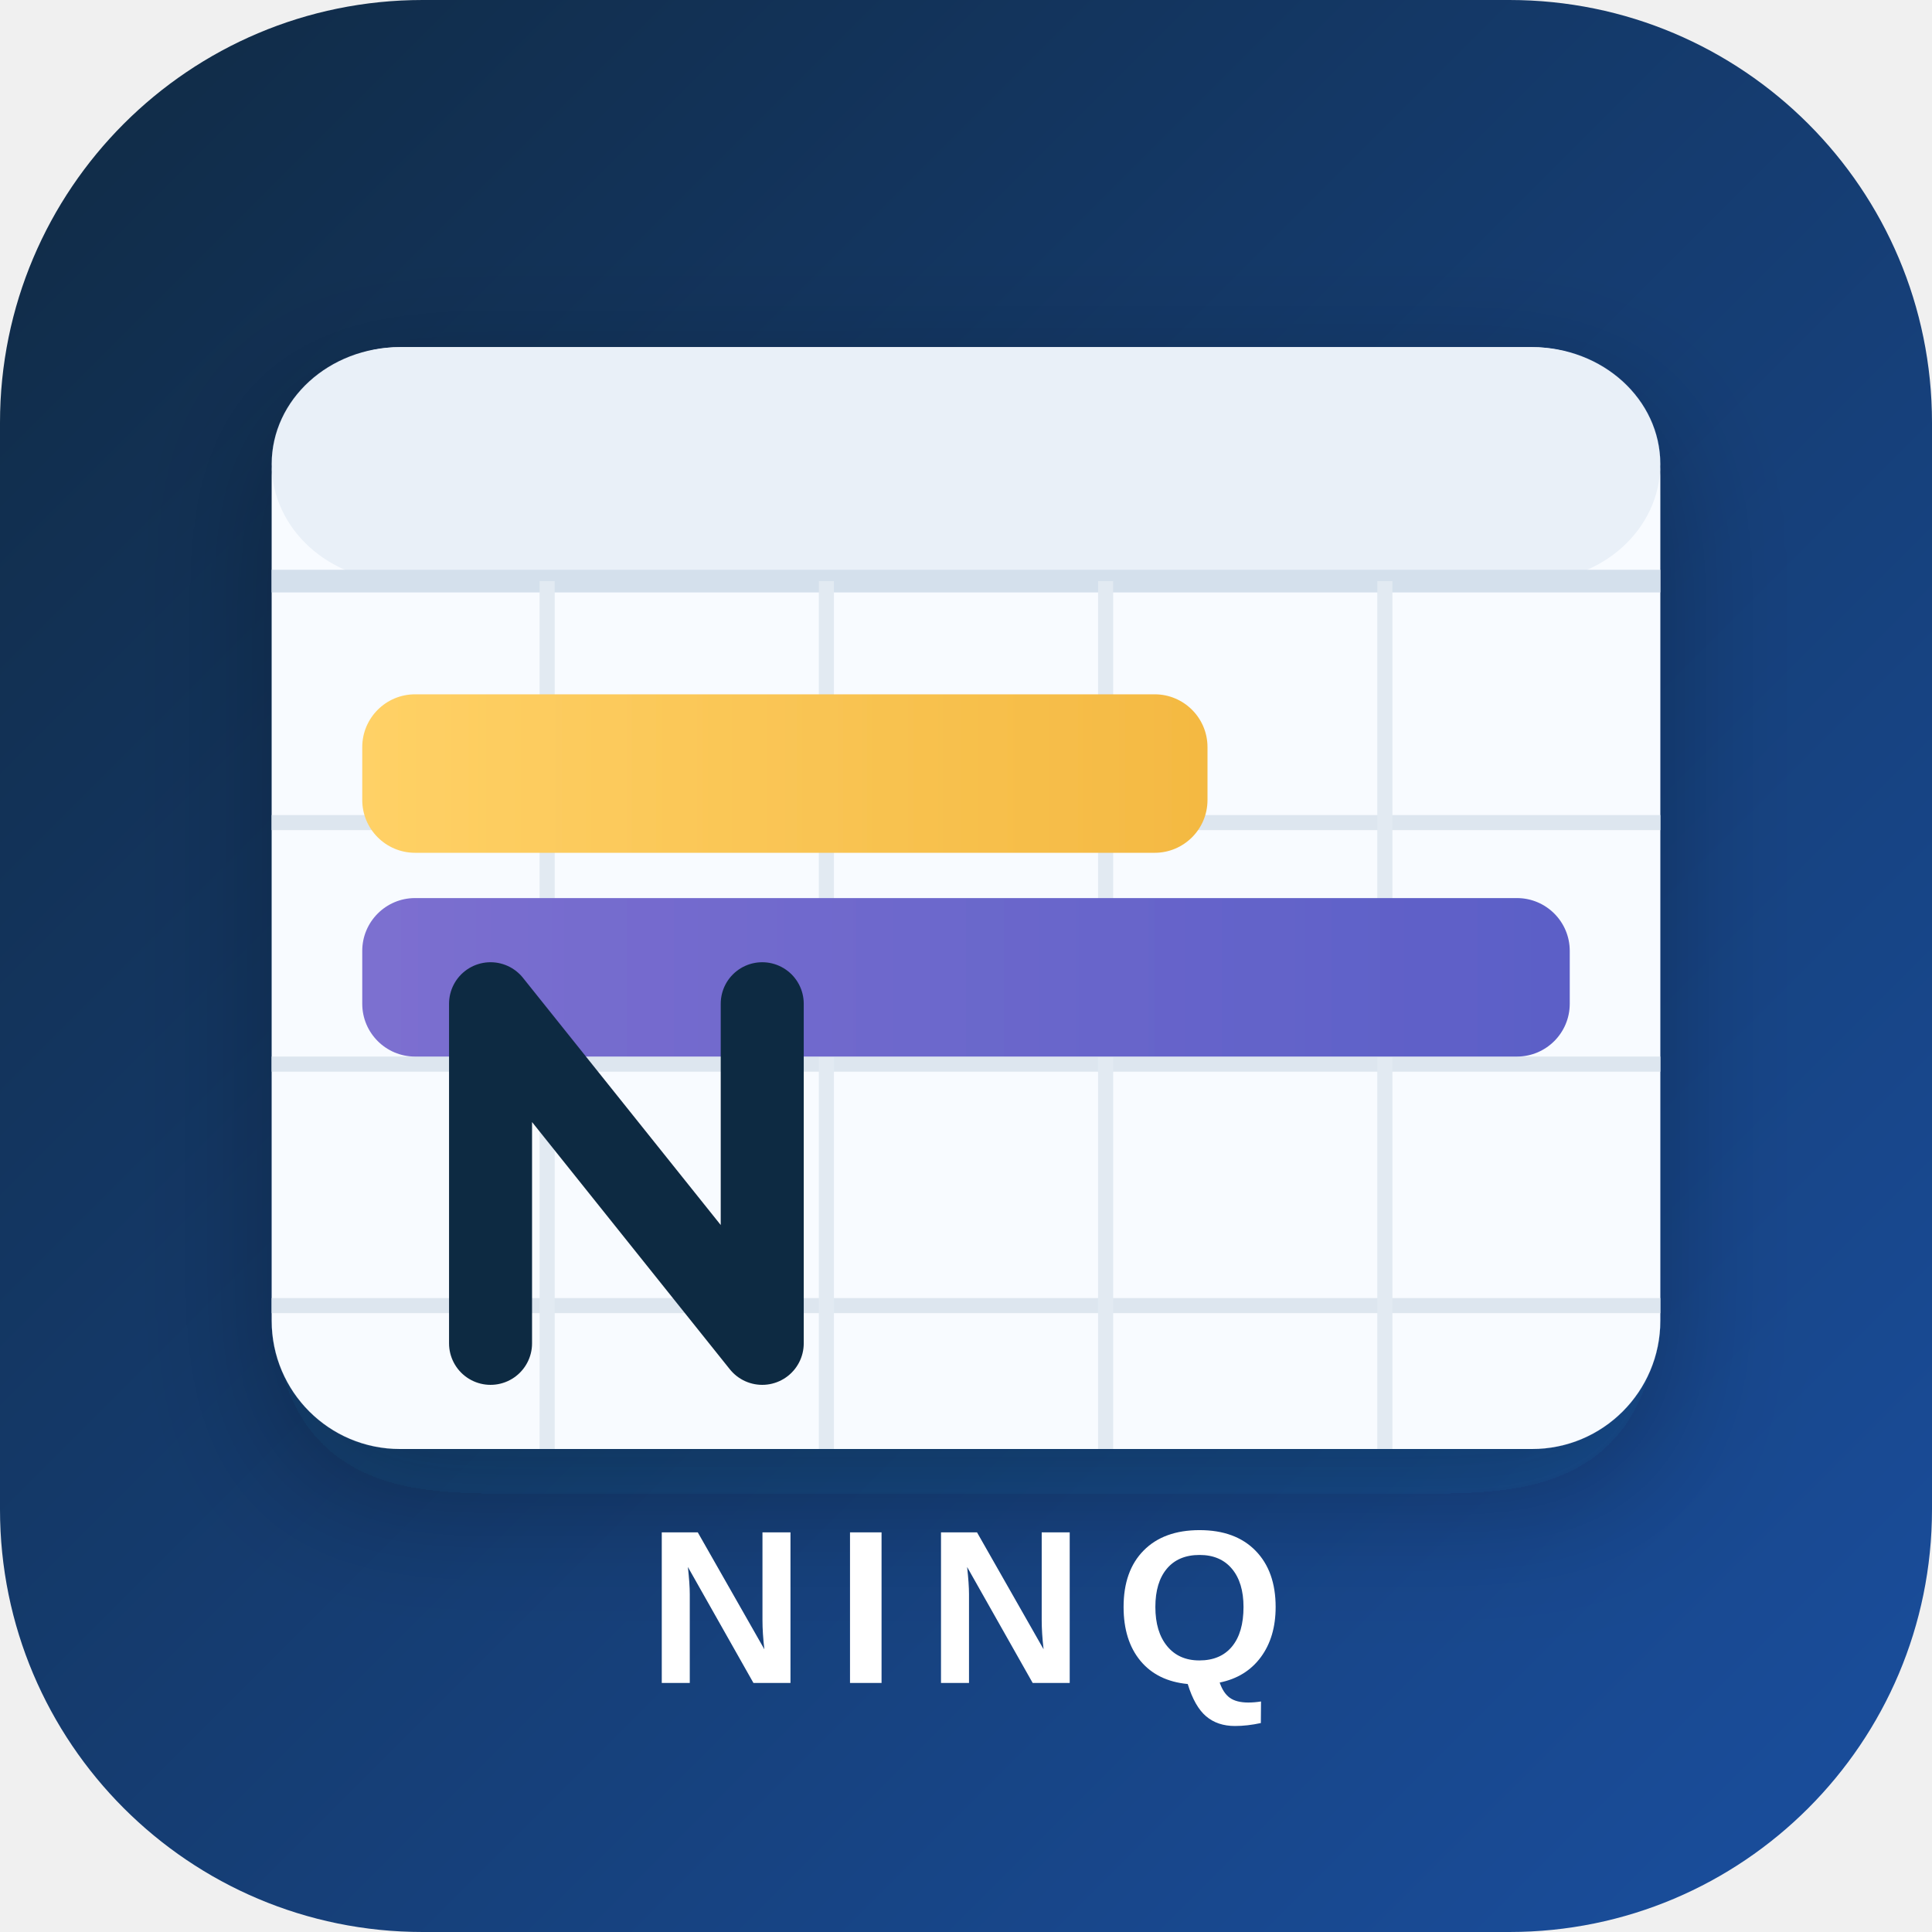
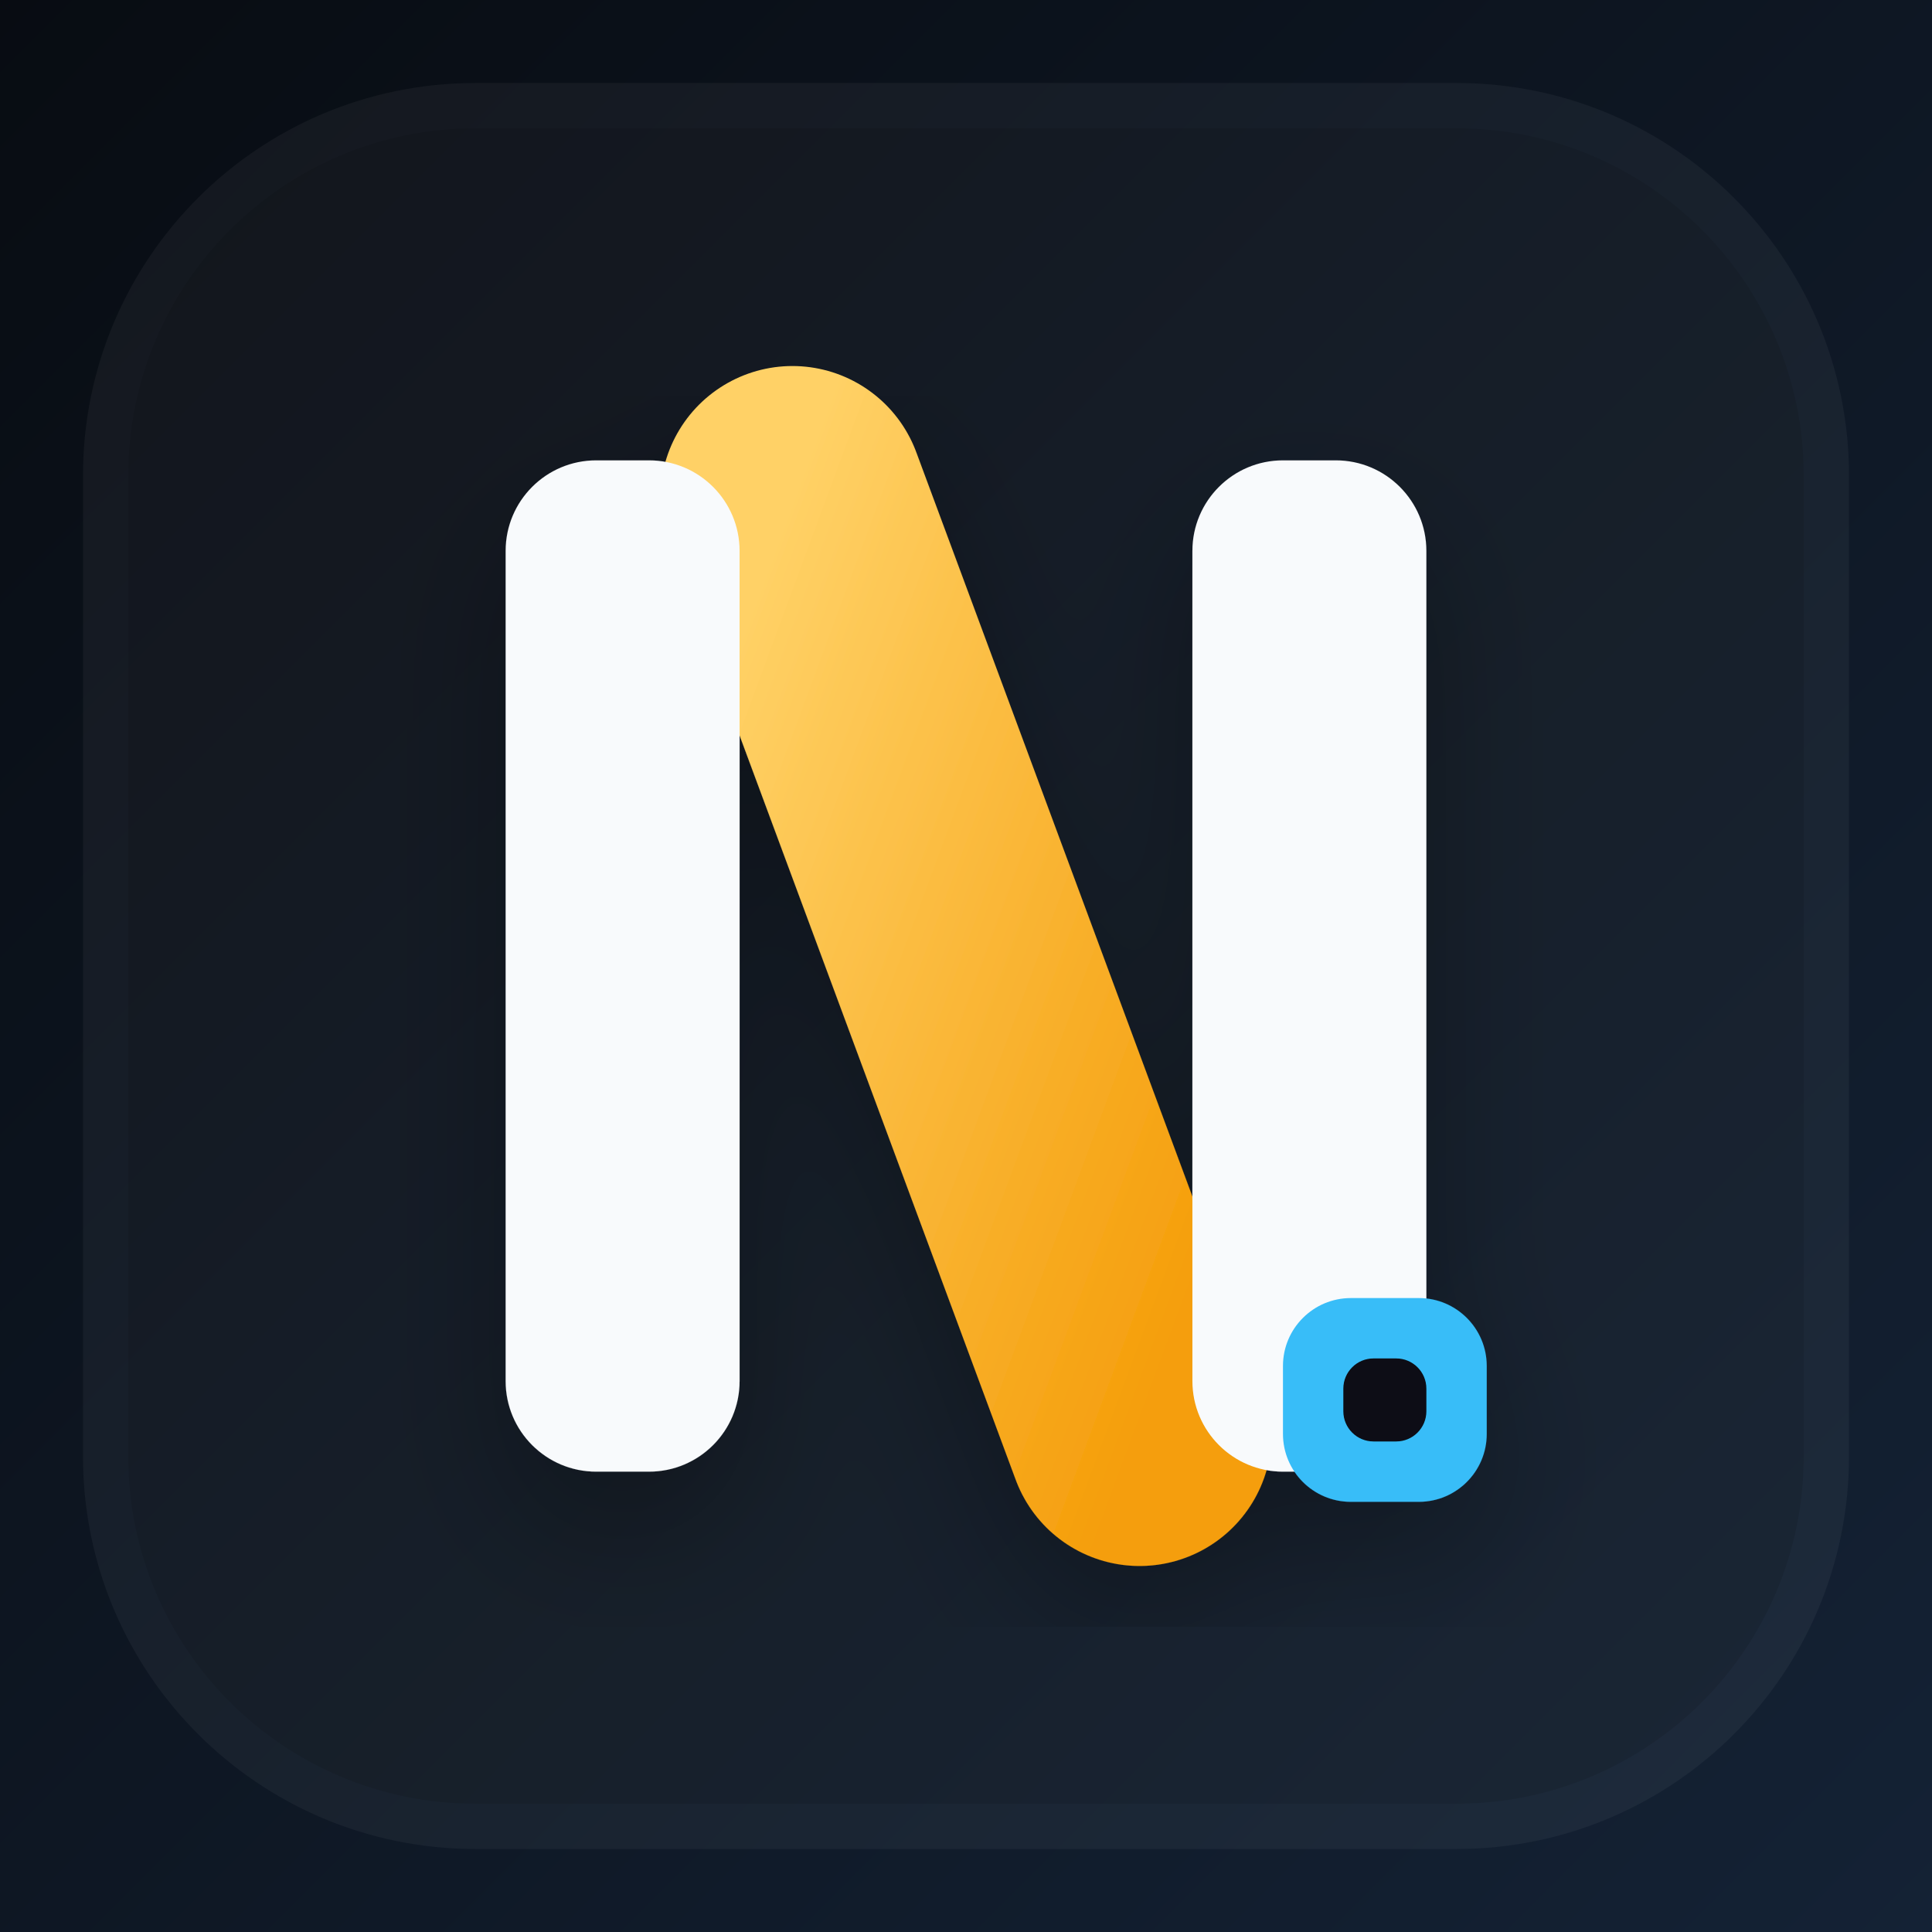
<svg xmlns="http://www.w3.org/2000/svg" viewBox="0 0 512 512" role="img" aria-labelledby="title desc">
  <defs>
    <linearGradient id="bg" x1="0" y1="0" x2="1" y2="1">
-       <stop offset="0" stop-color="#102A43" />
-       <stop offset="1" stop-color="#1A4FA0" />
+       <stop offset="0" stop-color="#080C12" />
+       <stop offset="1" stop-color="#142235" />
    </linearGradient>
-     <linearGradient id="day" x1="0" y1="0" x2="1" y2="0">
+     <linearGradient id="accent" x1="0" y1="0" x2="1" y2="1">
      <stop offset="0" stop-color="#FFD166" />
-       <stop offset="1" stop-color="#F4B942" />
+       <stop offset="1" stop-color="#F59E0B" />
    </linearGradient>
-     <linearGradient id="night" x1="0" y1="0" x2="1" y2="0">
-       <stop offset="0" stop-color="#7C6FD0" />
-       <stop offset="1" stop-color="#5B5FC7" />
-     </linearGradient>
-     <filter id="shadow" x="-20%" y="-20%" width="140%" height="140%">
-       <feDropShadow dx="0" dy="12" stdDeviation="18" flood-color="#061526" flood-opacity="0.28" />
+     <filter id="softShadow" x="-12%" y="-12%" width="124%" height="124%">
+       <feDropShadow dx="0" dy="16" stdDeviation="18" flood-color="#000000" flood-opacity="0.28" />
    </filter>
  </defs>
-   <rect width="512" height="512" rx="112" fill="url(#bg)" />
-   <g filter="url(#shadow)">
-     <rect x="72" y="92" width="368" height="292" rx="34" fill="#F8FBFF" />
-     <rect x="72" y="92" width="368" height="62" rx="34" fill="#E9F0F8" />
-     <path d="M72 154h368" stroke="#D4E0EC" stroke-width="6" />
-     <path d="M72 218h368M72 282h368M72 346h368" stroke="#DDE6EF" stroke-width="4" />
-     <path d="M145 154v230M219 154v230M293 154v230M367 154v230" stroke="#E2EAF2" stroke-width="4" />
-     <rect x="96" y="184" width="224" height="42" rx="14" fill="url(#day)" />
-     <rect x="96" y="238" width="320" height="42" rx="14" fill="url(#night)" />
-     <path d="M130 356V266l72 90v-90" fill="none" stroke="#102A43" stroke-width="22" stroke-linecap="round" stroke-linejoin="round" />
+   <rect width="512" height="512" fill="url(#bg)" />
+   <rect x="22" y="22" width="468" height="468" rx="104" fill="#FFFFFF" opacity="0.045" />
+   <rect x="34" y="34" width="444" height="444" rx="92" fill="#000000" opacity="0.10" />
+   <g filter="url(#softShadow)">
+     <path d="M210 132 L302 380" stroke="url(#accent)" stroke-width="70" stroke-linecap="round" />
+     <rect x="134" y="122" width="62" height="268" rx="24" fill="#F8FAFC" />
+     <rect x="316" y="122" width="62" height="268" rx="24" fill="#F8FAFC" />
+     <rect x="340" y="344" width="54" height="54" rx="18" fill="#38BDF8" />
+     <rect x="356" y="360" width="22" height="22" rx="8" fill="#080C12" />
  </g>
-   <text x="256" y="446" text-anchor="middle" font-family="Arial, Helvetica, sans-serif" font-size="58" font-weight="900" letter-spacing="8" fill="#FFFFFF">NINQ</text>
</svg>
